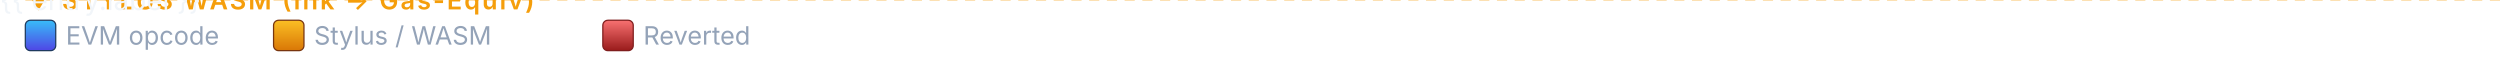
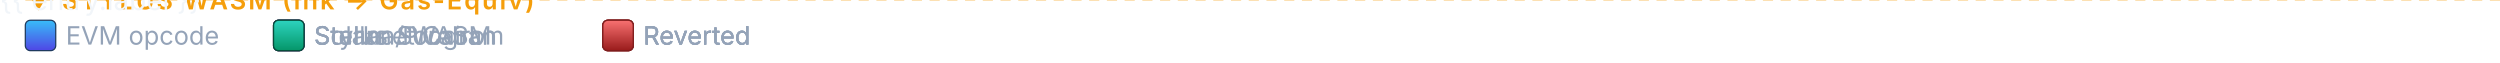
<svg xmlns="http://www.w3.org/2000/svg" viewBox="0 0 {{ width }} {{ height }}" style="background-color:#0d1117">
  <defs>
    <linearGradient id="grad-evm" x1="0%" y1="0%" x2="0%" y2="100%">
      <stop offset="0%" stop-color="#38bdf8" />
      <stop offset="100%" stop-color="#4f46e5" />
    </linearGradient>
    <linearGradient id="grad-wasm" x1="0%" y1="0%" x2="0%" y2="100%">
      <stop offset="0%" stop-color="#fbbf24" />
      <stop offset="100%" stop-color="#d97706" />
    </linearGradient>
    <linearGradient id="grad-revert" x1="0%" y1="0%" x2="0%" y2="100%">
      <stop offset="0%" stop-color="#f87171" />
      <stop offset="100%" stop-color="#991b1b" />
    </linearGradient>
+     <linearGradient id="grad-starknet" x1="0%" y1="0%" x2="0%" y2="100%">
+       <stop offset="0%" stop-color="#8b5cf6" />
+       <stop offset="100%" stop-color="#4338ca" />
+     </linearGradient>
+     <linearGradient id="grad-solana" x1="0%" y1="0%" x2="0%" y2="100%">
+       <stop offset="0%" stop-color="#2dd4bf" />
+       <stop offset="100%" stop-color="#059669" />
+     </linearGradient>
+     <linearGradient id="grad-stellar" x1="0%" y1="0%" x2="0%" y2="100%">
+       <stop offset="0%" stop-color="#06b6d4" />
+       <stop offset="100%" stop-color="#1e3a8a" />
+     </linearGradient>
  </defs>
  <style>
    .label   { font-family: 'Inter', 'Roboto Mono', monospace; fill: #f1f5f9; font-size: 11px; dominant-baseline: middle; pointer-events: none; }
    .legend  { font-family: 'Inter', 'Roboto Mono', monospace; fill: #94a3b8; font-size: 10px; dominant-baseline: middle; }
    .sep-txt { font-family: 'Inter', 'Roboto Mono', monospace; fill: #f59e0b; font-size: 10px; font-weight: 600; dominant-baseline: middle; letter-spacing: 0.08em; }
    .box-evm   { fill: url(#grad-evm);    stroke: #1e3a5f; stroke-width: 0.5; }
    .box-wasm  { fill: url(#grad-wasm);   stroke: #78350f; stroke-width: 0.5; }
    .box-revert{ fill: url(#grad-revert); stroke: #7f1d1d; stroke-width: 0.5; }
+     .box-starknet { fill: url(#grad-starknet); stroke: #312e81; stroke-width: 0.5; }
+     .box-solana { fill: url(#grad-solana); stroke: #064e3b; stroke-width: 0.5; }
+     .box-stellar { fill: url(#grad-stellar); stroke: #172554; stroke-width: 0.5; }
  </style>
  <rect x="10" y="8" width="12" height="12" rx="2" class="box-evm" />
  <text x="26" y="14" class="legend">EVM opcode</text>
  {% if has_wasm %}
  <rect x="108" y="8" width="12" height="12" rx="2" class="box-wasm" />
  <text x="124" y="14" class="legend">Stylus / WASM</text>
-   {% endif %}
  <rect x="238" y="8" width="12" height="12" rx="2" class="box-revert" />
  <text x="254" y="14" class="legend">Reverted</text>
+   {% else if has_starknet %}
+   <rect x="108" y="8" width="12" height="12" rx="2" class="box-starknet" />
+   <text x="124" y="14" class="legend">Starknet Cairo</text>
+   <rect x="238" y="8" width="12" height="12" rx="2" class="box-revert" />
+   <text x="254" y="14" class="legend">Reverted</text>
+   {% else if has_stellar %}
+   <rect x="108" y="8" width="12" height="12" rx="2" class="box-stellar" />
+   <text x="124" y="14" class="legend">Stellar Soroban</text>
+   <rect x="238" y="8" width="12" height="12" rx="2" class="box-revert" />
+   <text x="254" y="14" class="legend">Reverted</text>
+   {% else %}
+   <rect x="108" y="8" width="12" height="12" rx="2" class="box-solana" />
+   <text x="124" y="14" class="legend">Solana Program</text>
+   <rect x="238" y="8" width="12" height="12" rx="2" class="box-revert" />
+   <text x="254" y="14" class="legend">Reverted</text>
+   {% endif %}

  
  {% for entry in stacks %}
  {% if entry.is_wasm_section_start %}
  
  <line x1="10" y1="{{ entry.separator_y }}" x2="990" y2="{{ entry.separator_y }}" stroke="#f59e0b" stroke-width="0.5" stroke-dasharray="4 3" opacity="0.5" />
  <text x="10" y="{{ entry.separator_y + 10.0 }}" class="sep-txt">▼  STYLUS WASM  (Ink → Gas-Equiv)</text>
  {% endif %}
  <rect x="{{ entry.x }}" y="{{ entry.y }}" width="{{ entry.bar_width }}" height="26" rx="4" class="{{ entry.class }}">
    </rect>
  {% if entry.label != "" %}
  <text x="{{ entry.x + 6.0 }}" y="{{ entry.y + 13.0 }}" class="label">{{ entry.label }}</text>
  {% endif %}
  {% endfor %}

</svg>
